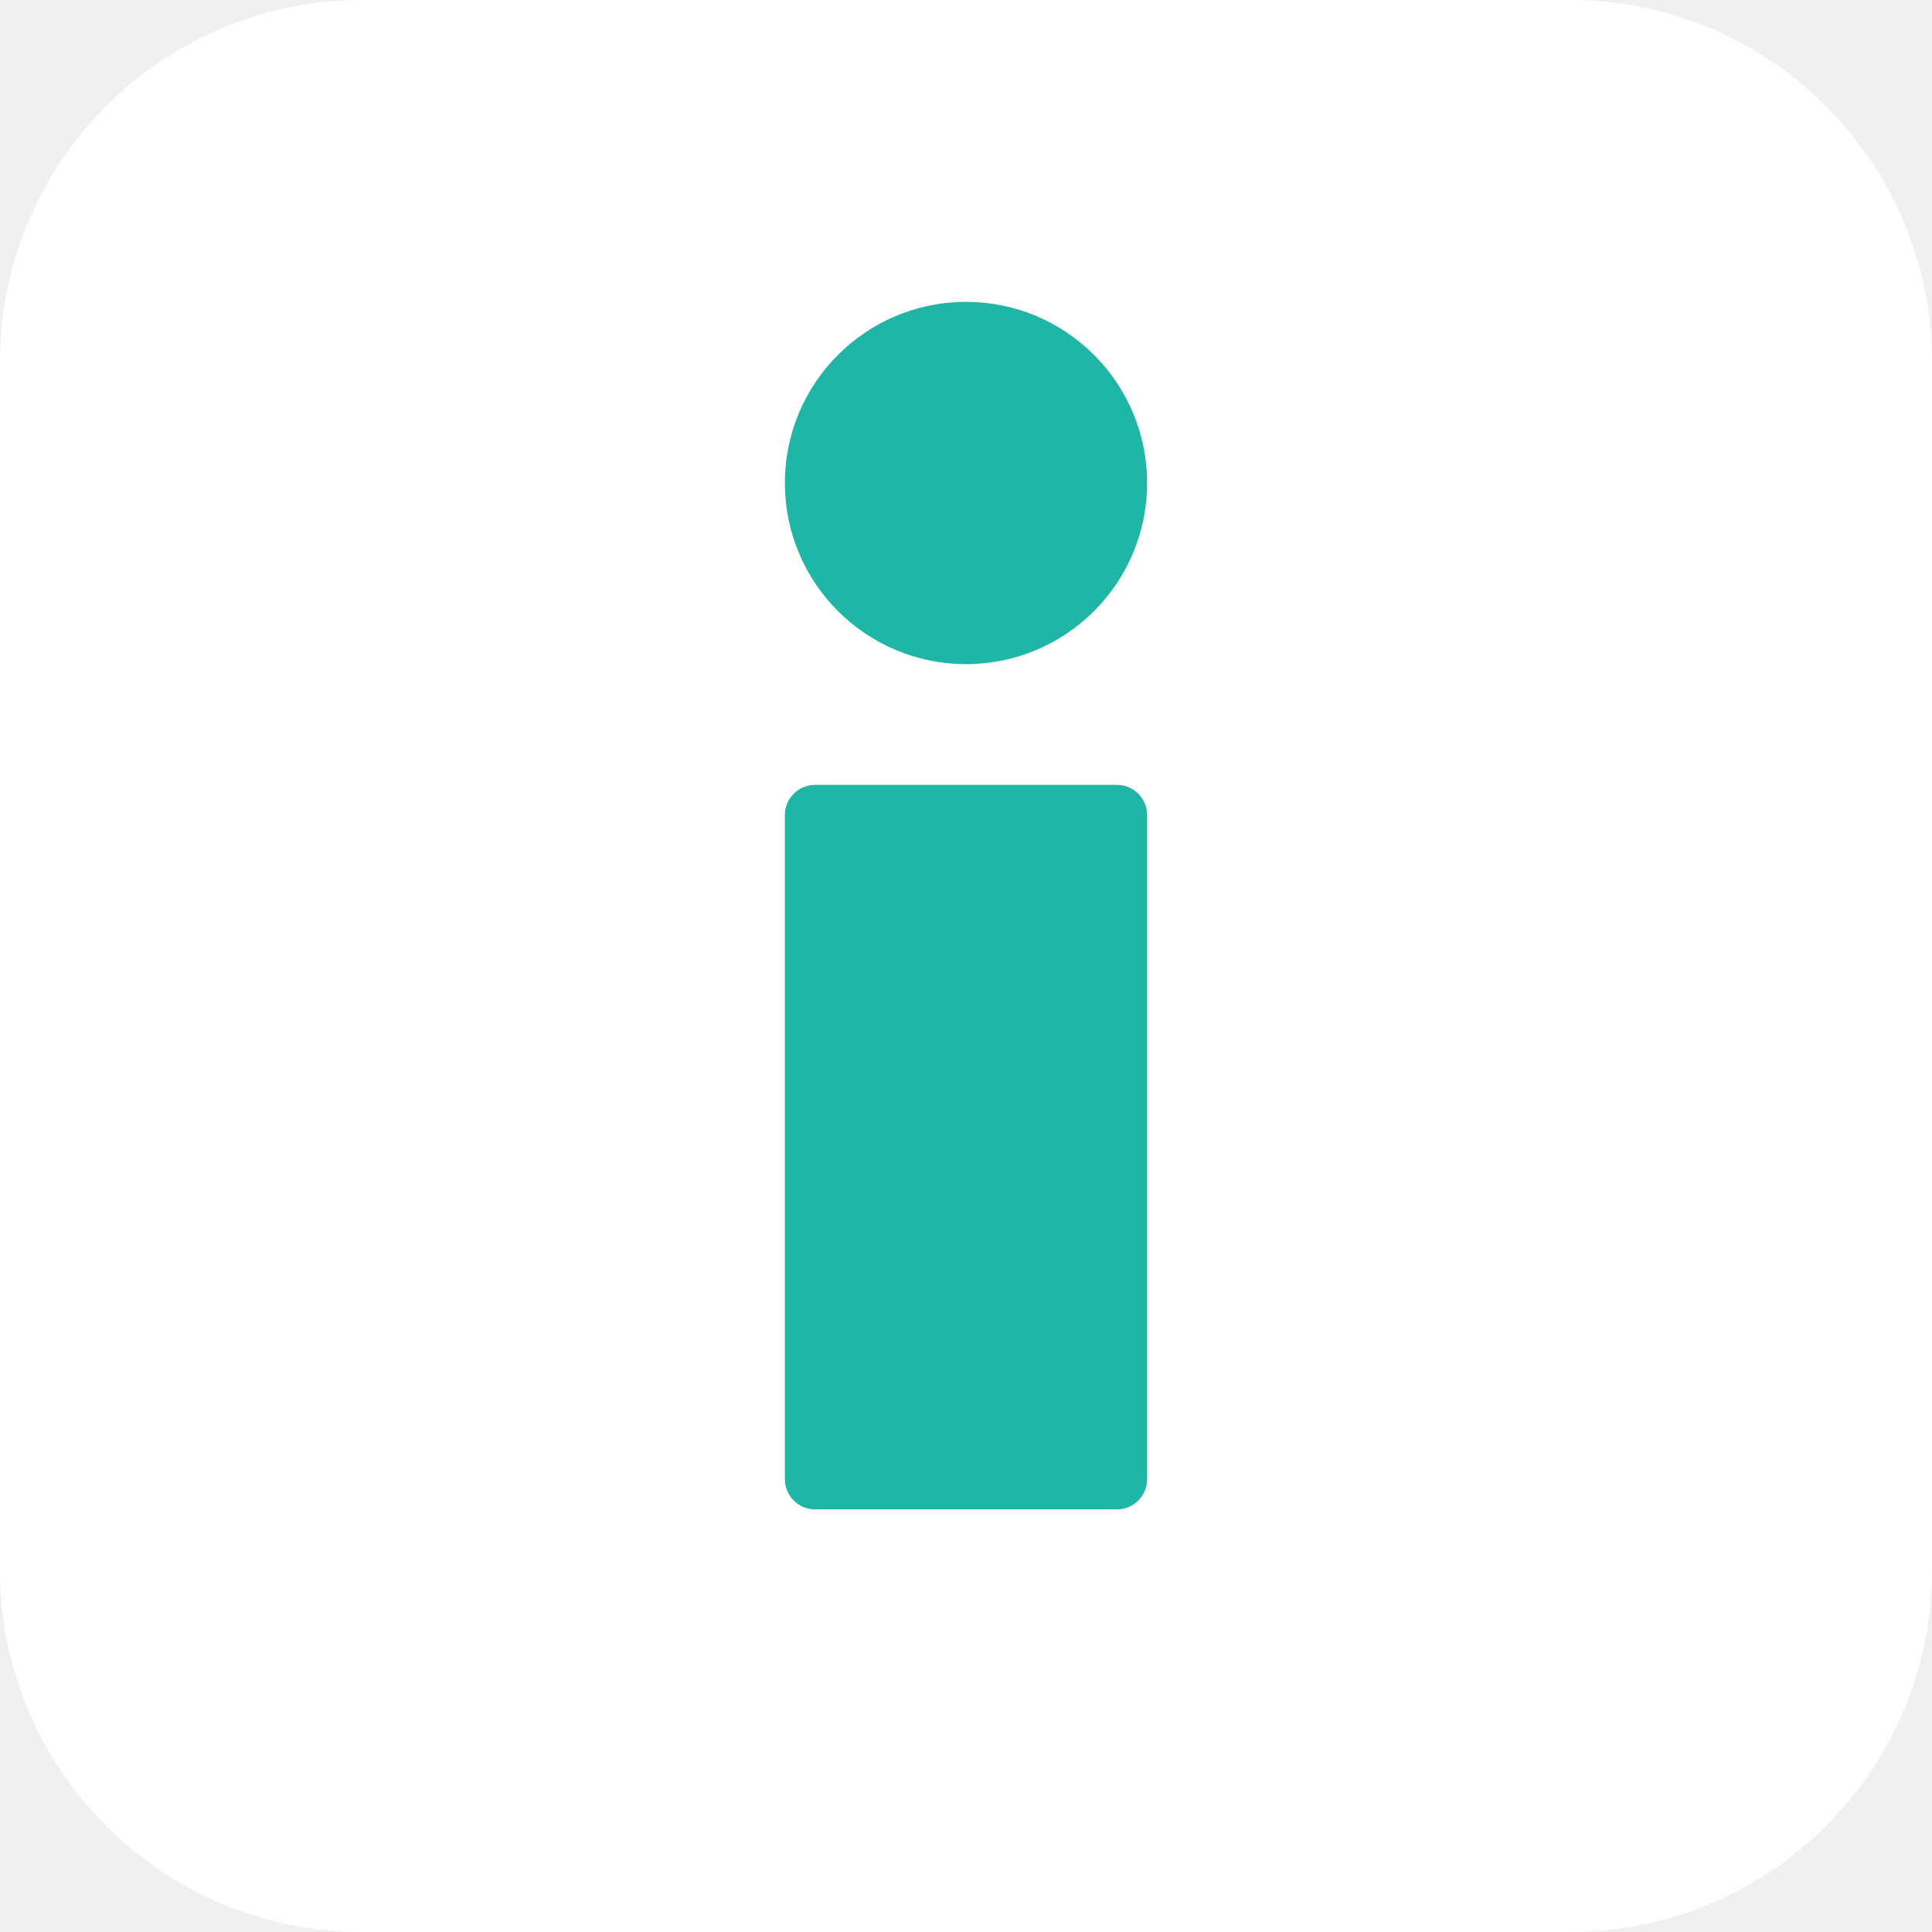
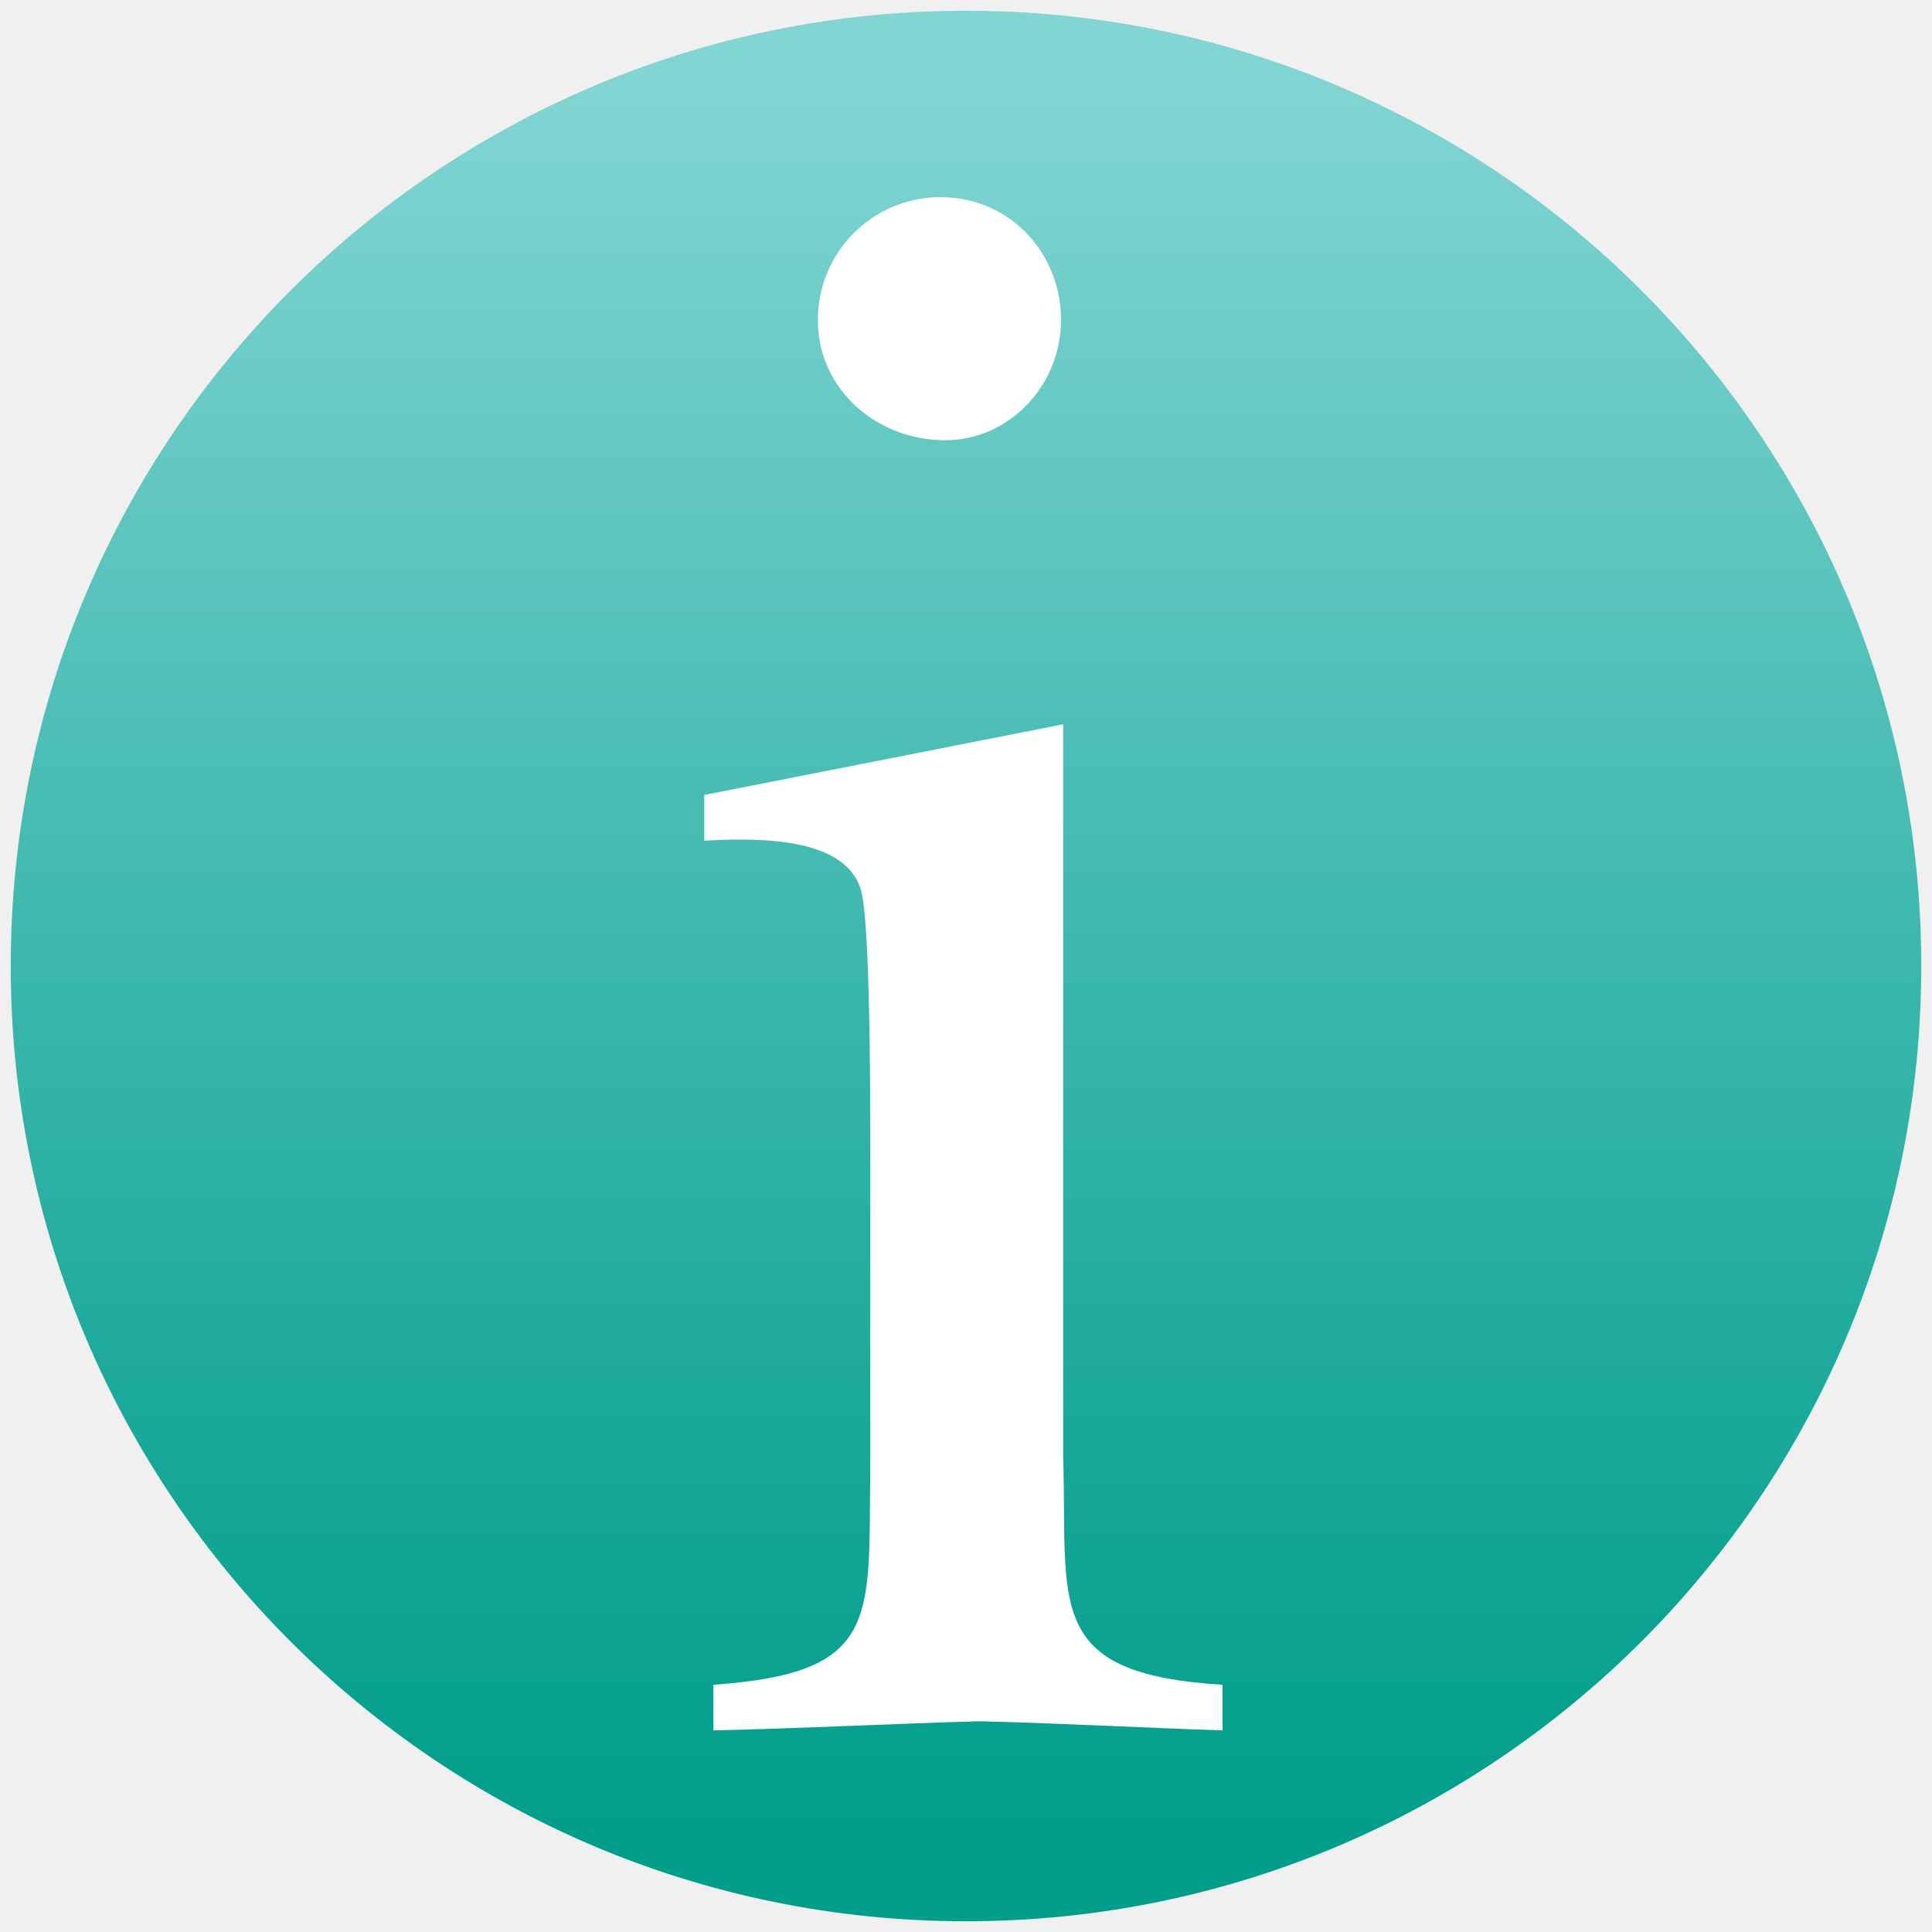
- <svg xmlns="http://www.w3.org/2000/svg" viewBox="0 0 64 64">
-   <rect width="64" height="64" rx="12" fill="#ffffff" />
-   <circle cx="32" cy="16" r="6" fill="#1FB6A6" />
-   <path d="M27 26 h10 a1 1 0 0 1 1 1 v22 a1 1 0 0 1 -1 1 h-10 a1 1 0 0 1 -1 -1 v-22 a1 1 0 0 1 1 -1 z" fill="#1FB6A6" />
+ <svg xmlns="http://www.w3.org/2000/svg" version="1.1" id="Layer_1" x="0px" y="0px" viewBox="0 0 1080 1080" style="enable-background:new 0 0 1080 1080;" xml:space="preserve">
+   <style type="text/css">
+ 	.st0{fill:url(#SVGID_1_);}
+ 	.st1{fill-rule:evenodd;clip-rule:evenodd;fill:#FFFFFF;}
+ </style>
+   <linearGradient id="SVGID_1_" gradientUnits="userSpaceOnUse" x1="540" y1="1027.816" x2="540" y2="52.563" gradientTransform="matrix(1 0 0 -1 0 1077.89)">
+     <stop offset="0" style="stop-color:#81D5D3" />
+     <stop offset="0.368" style="stop-color:#4DBFB6" />
+     <stop offset="0.793" style="stop-color:#16A797" />
+     <stop offset="1" style="stop-color:#009E8B" />
+   </linearGradient>
+   <circle class="st0" cx="540" cy="540" r="534" />
+   <g>
+     <path class="st1" d="M393.7,444.4v25.5c25.5-1.1,78.9-3.7,87.7,28.1c5.1,19,5.1,116.9,5.1,141v181.9c-1.1,84,6.2,114.3-87.7,120.9   v25.5c49.6-1.1,99-3.7,148.7-5.1c45.7,1.1,92.8,3.7,135.9,5.1v-25.5c-100.4-6.2-86.5-44.5-89.1-128.2V404.9L393.7,444.4   L393.7,444.4L393.7,444.4z M528.4,246.1c35.5,0,64.7-30.4,64.7-67.2c0-38-29.2-68.7-67.2-68.7s-68.7,30.6-68.7,68.7   C457.2,218,490.4,246.1,528.4,246.1L528.4,246.1L528.4,246.1z" />
+   </g>
</svg>
